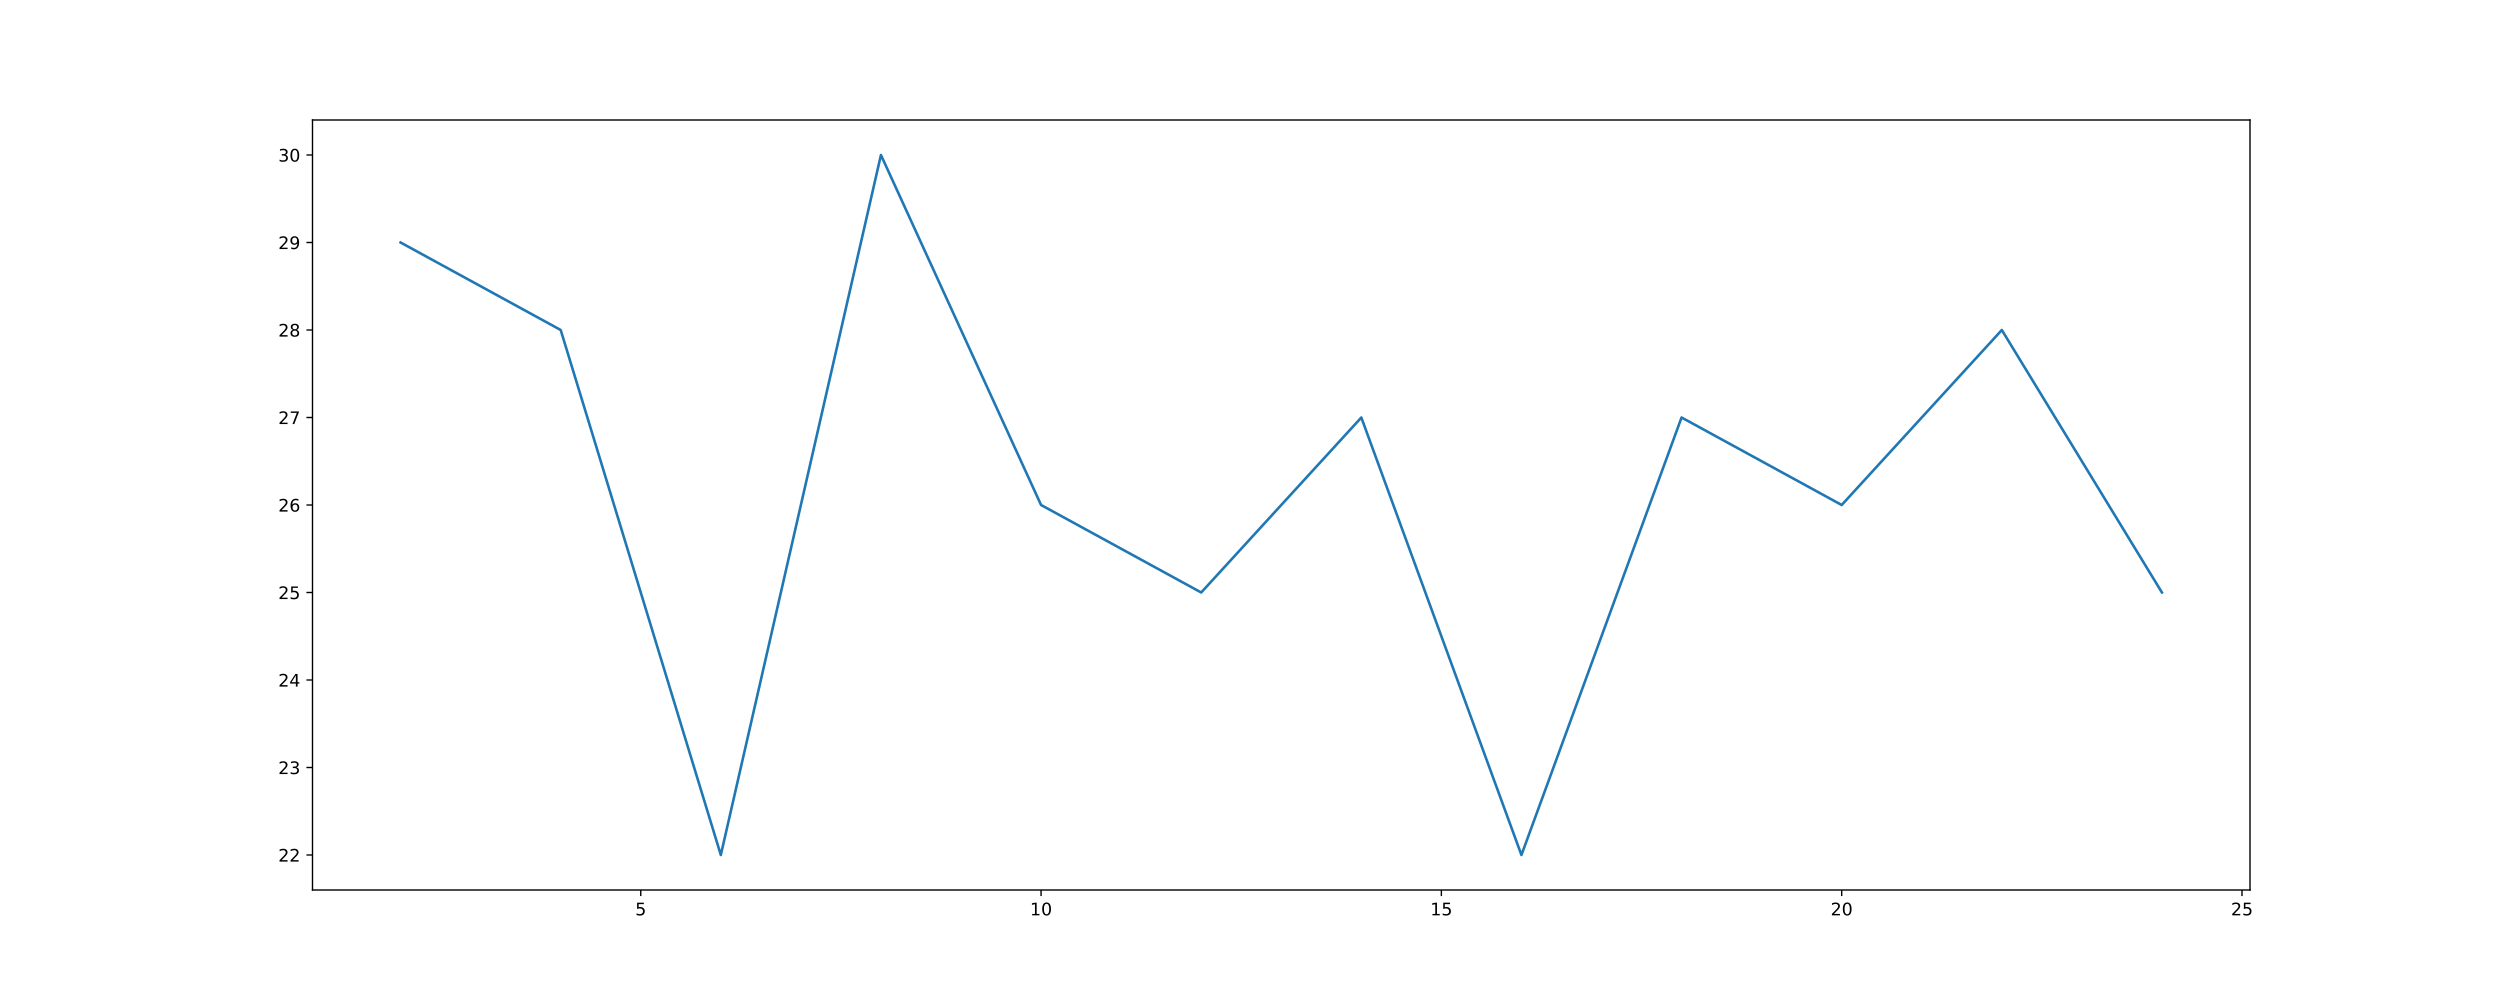
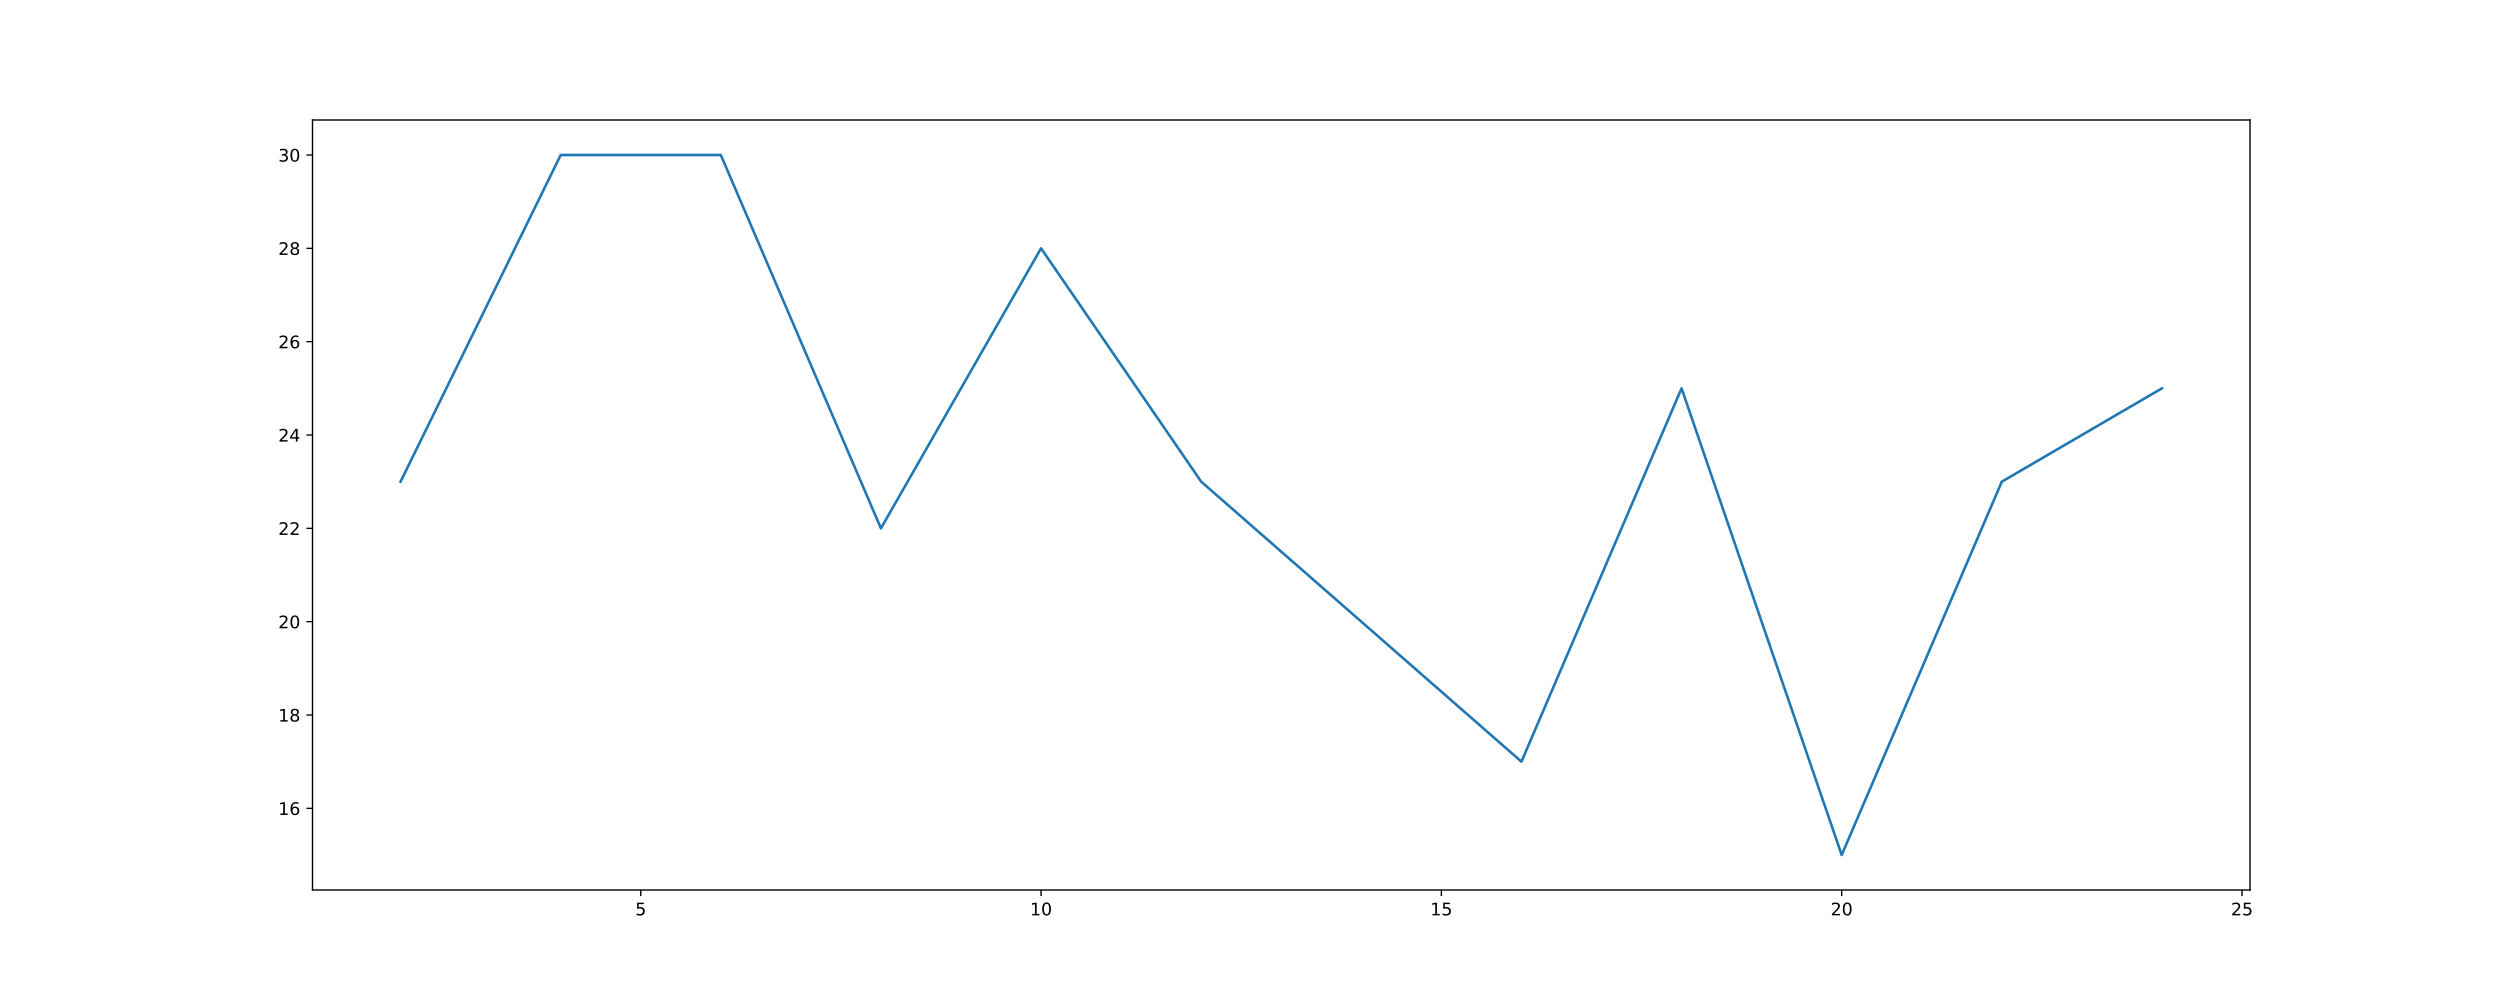
<svg xmlns="http://www.w3.org/2000/svg" xmlns:xlink="http://www.w3.org/1999/xlink" width="1440pt" height="576pt" viewBox="0 0 1440 576" version="1.1">
  <defs>
    <style type="text/css">*{stroke-linejoin: round; stroke-linecap: butt}</style>
  </defs>
  <g id="figure_1">
    <g id="patch_1">
      <path d="M 0 576  L 1440 576  L 1440 0  L 0 0  z " style="fill: #ffffff" />
    </g>
    <g id="axes_1">
      <g id="patch_2">
        <path d="M 180 512.64  L 1296 512.64  L 1296 69.12  L 180 69.12  z " style="fill: #ffffff" />
      </g>
      <g id="matplotlib.axis_1">
        <g id="xtick_1">
          <g id="line2d_1">
            <defs>
-               <path id="mc335e29240" d="M 0 0  L 0 3.5  " style="stroke: #000000; stroke-width: 0.8" />
+               <path id="me41805aba5" d="M 0 0  L 0 3.5  " style="stroke: #000000; stroke-width: 0.8" />
            </defs>
            <g>
-               <use xlink:href="#mc335e29240" x="369.074" y="512.64" style="stroke: #000000; stroke-width: 0.8" />
+               <use xlink:href="#me41805aba5" x="369.074" y="512.64" style="stroke: #000000; stroke-width: 0.8" />
            </g>
          </g>
          <g id="text_1">
            <g transform="translate(365.8931 527.2384) scale(0.1 -0.1)">
              <defs>
                <path id="DejaVuSans-35" d="M 691 4666  L 3169 4666  L 3169 4134  L 1269 4134  L 1269 2991  Q 1406 3038 1543 3061  Q 1681 3084 1819 3084  Q 2600 3084 3056 2656  Q 3513 2228 3513 1497  Q 3513 744 3044 326  Q 2575 -91 1722 -91  Q 1428 -91 1123 -41  Q 819 9 494 109  L 494 744  Q 775 591 1075 516  Q 1375 441 1709 441  Q 2250 441 2565 725  Q 2881 1009 2881 1497  Q 2881 1984 2565 2268  Q 2250 2553 1709 2553  Q 1456 2553 1204 2497  Q 953 2441 691 2322  L 691 4666  z " transform="scale(0.015625)" />
              </defs>
              <use xlink:href="#DejaVuSans-35" />
            </g>
          </g>
        </g>
        <g id="xtick_2">
          <g id="line2d_2">
            <g>
-               <use xlink:href="#mc335e29240" x="599.653" y="512.64" style="stroke: #000000; stroke-width: 0.8" />
+               <use xlink:href="#me41805aba5" x="599.653" y="512.64" style="stroke: #000000; stroke-width: 0.8" />
            </g>
          </g>
          <g id="text_2">
            <g transform="translate(593.2904 527.2384) scale(0.1 -0.1)">
              <defs>
                <path id="DejaVuSans-31" d="M 794 531  L 1825 531  L 1825 4091  L 703 3866  L 703 4441  L 1819 4666  L 2450 4666  L 2450 531  L 3481 531  L 3481 0  L 794 0  L 794 531  z " transform="scale(0.015625)" />
                <path id="DejaVuSans-30" d="M 2034 4250  Q 1547 4250 1301 3770  Q 1056 3291 1056 2328  Q 1056 1369 1301 889  Q 1547 409 2034 409  Q 2525 409 2770 889  Q 3016 1369 3016 2328  Q 3016 3291 2770 3770  Q 2525 4250 2034 4250  z M 2034 4750  Q 2819 4750 3233 4129  Q 3647 3509 3647 2328  Q 3647 1150 3233 529  Q 2819 -91 2034 -91  Q 1250 -91 836 529  Q 422 1150 422 2328  Q 422 3509 836 4129  Q 1250 4750 2034 4750  z " transform="scale(0.015625)" />
              </defs>
              <use xlink:href="#DejaVuSans-31" />
              <use xlink:href="#DejaVuSans-30" transform="translate(63.62305 0)" />
            </g>
          </g>
        </g>
        <g id="xtick_3">
          <g id="line2d_3">
            <g>
-               <use xlink:href="#mc335e29240" x="830.231" y="512.64" style="stroke: #000000; stroke-width: 0.8" />
+               <use xlink:href="#me41805aba5" x="830.231" y="512.64" style="stroke: #000000; stroke-width: 0.8" />
            </g>
          </g>
          <g id="text_3">
            <g transform="translate(823.8689 527.2384) scale(0.1 -0.1)">
              <use xlink:href="#DejaVuSans-31" />
              <use xlink:href="#DejaVuSans-35" transform="translate(63.62305 0)" />
            </g>
          </g>
        </g>
        <g id="xtick_4">
          <g id="line2d_4">
            <g>
-               <use xlink:href="#mc335e29240" x="1060.81" y="512.64" style="stroke: #000000; stroke-width: 0.8" />
+               <use xlink:href="#me41805aba5" x="1060.81" y="512.64" style="stroke: #000000; stroke-width: 0.8" />
            </g>
          </g>
          <g id="text_4">
            <g transform="translate(1054.447 527.2384) scale(0.1 -0.1)">
              <defs>
                <path id="DejaVuSans-32" d="M 1228 531  L 3431 531  L 3431 0  L 469 0  L 469 531  Q 828 903 1448 1529  Q 2069 2156 2228 2338  Q 2531 2678 2651 2914  Q 2772 3150 2772 3378  Q 2772 3750 2511 3984  Q 2250 4219 1831 4219  Q 1534 4219 1204 4116  Q 875 4013 500 3803  L 500 4441  Q 881 4594 1212 4672  Q 1544 4750 1819 4750  Q 2544 4750 2975 4387  Q 3406 4025 3406 3419  Q 3406 3131 3298 2873  Q 3191 2616 2906 2266  Q 2828 2175 2409 1742  Q 1991 1309 1228 531  z " transform="scale(0.015625)" />
              </defs>
              <use xlink:href="#DejaVuSans-32" />
              <use xlink:href="#DejaVuSans-30" transform="translate(63.62305 0)" />
            </g>
          </g>
        </g>
        <g id="xtick_5">
          <g id="line2d_5">
            <g>
-               <use xlink:href="#mc335e29240" x="1291.388" y="512.64" style="stroke: #000000; stroke-width: 0.8" />
+               <use xlink:href="#me41805aba5" x="1291.388" y="512.64" style="stroke: #000000; stroke-width: 0.8" />
            </g>
          </g>
          <g id="text_5">
            <g transform="translate(1285.026 527.2384) scale(0.1 -0.1)">
              <use xlink:href="#DejaVuSans-32" />
              <use xlink:href="#DejaVuSans-35" transform="translate(63.62305 0)" />
            </g>
          </g>
        </g>
      </g>
      <g id="matplotlib.axis_2">
        <g id="ytick_1">
          <g id="line2d_6">
            <defs>
-               <path id="mdeb54ca6cc" d="M 0 0  L -3.5 0  " style="stroke: #000000; stroke-width: 0.8" />
+               <path id="m768c33ea81" d="M 0 0  L -3.5 0  " style="stroke: #000000; stroke-width: 0.8" />
            </defs>
            <g>
-               <use xlink:href="#mdeb54ca6cc" x="180" y="492.48" style="stroke: #000000; stroke-width: 0.8" />
+               <use xlink:href="#m768c33ea81" x="180" y="465.6" style="stroke: #000000; stroke-width: 0.8" />
            </g>
          </g>
          <g id="text_6">
-             <g transform="translate(160.275 496.2792) scale(0.1 -0.1)">
-               <use xlink:href="#DejaVuSans-32" />
-               <use xlink:href="#DejaVuSans-32" transform="translate(63.62305 0)" />
+             <g transform="translate(160.275 469.3992) scale(0.1 -0.1)">
+               <defs>
+                 <path id="DejaVuSans-36" d="M 2113 2584  Q 1688 2584 1439 2293  Q 1191 2003 1191 1497  Q 1191 994 1439 701  Q 1688 409 2113 409  Q 2538 409 2786 701  Q 3034 994 3034 1497  Q 3034 2003 2786 2293  Q 2538 2584 2113 2584  z M 3366 4563  L 3366 3988  Q 3128 4100 2886 4159  Q 2644 4219 2406 4219  Q 1781 4219 1451 3797  Q 1122 3375 1075 2522  Q 1259 2794 1537 2939  Q 1816 3084 2150 3084  Q 2853 3084 3261 2657  Q 3669 2231 3669 1497  Q 3669 778 3244 343  Q 2819 -91 2113 -91  Q 1303 -91 875 529  Q 447 1150 447 2328  Q 447 3434 972 4092  Q 1497 4750 2381 4750  Q 2619 4750 2861 4703  Q 3103 4656 3366 4563  z " transform="scale(0.015625)" />
+               </defs>
+               <use xlink:href="#DejaVuSans-31" />
+               <use xlink:href="#DejaVuSans-36" transform="translate(63.62305 0)" />
            </g>
          </g>
        </g>
        <g id="ytick_2">
          <g id="line2d_7">
            <g>
-               <use xlink:href="#mdeb54ca6cc" x="180" y="442.08" style="stroke: #000000; stroke-width: 0.8" />
+               <use xlink:href="#m768c33ea81" x="180" y="411.84" style="stroke: #000000; stroke-width: 0.8" />
            </g>
          </g>
          <g id="text_7">
-             <g transform="translate(160.275 445.8792) scale(0.1 -0.1)">
-               <defs>
-                 <path id="DejaVuSans-33" d="M 2597 2516  Q 3050 2419 3304 2112  Q 3559 1806 3559 1356  Q 3559 666 3084 287  Q 2609 -91 1734 -91  Q 1441 -91 1130 -33  Q 819 25 488 141  L 488 750  Q 750 597 1062 519  Q 1375 441 1716 441  Q 2309 441 2620 675  Q 2931 909 2931 1356  Q 2931 1769 2642 2001  Q 2353 2234 1838 2234  L 1294 2234  L 1294 2753  L 1863 2753  Q 2328 2753 2575 2939  Q 2822 3125 2822 3475  Q 2822 3834 2567 4026  Q 2313 4219 1838 4219  Q 1578 4219 1281 4162  Q 984 4106 628 3988  L 628 4550  Q 988 4650 1302 4700  Q 1616 4750 1894 4750  Q 2613 4750 3031 4423  Q 3450 4097 3450 3541  Q 3450 3153 3228 2886  Q 3006 2619 2597 2516  z " transform="scale(0.015625)" />
-               </defs>
-               <use xlink:href="#DejaVuSans-32" />
-               <use xlink:href="#DejaVuSans-33" transform="translate(63.62305 0)" />
+             <g transform="translate(160.275 415.6392) scale(0.1 -0.1)">
+               <defs>
+                 <path id="DejaVuSans-38" d="M 2034 2216  Q 1584 2216 1326 1975  Q 1069 1734 1069 1313  Q 1069 891 1326 650  Q 1584 409 2034 409  Q 2484 409 2743 651  Q 3003 894 3003 1313  Q 3003 1734 2745 1975  Q 2488 2216 2034 2216  z M 1403 2484  Q 997 2584 770 2862  Q 544 3141 544 3541  Q 544 4100 942 4425  Q 1341 4750 2034 4750  Q 2731 4750 3128 4425  Q 3525 4100 3525 3541  Q 3525 3141 3298 2862  Q 3072 2584 2669 2484  Q 3125 2378 3379 2068  Q 3634 1759 3634 1313  Q 3634 634 3220 271  Q 2806 -91 2034 -91  Q 1263 -91 848 271  Q 434 634 434 1313  Q 434 1759 690 2068  Q 947 2378 1403 2484  z M 1172 3481  Q 1172 3119 1398 2916  Q 1625 2713 2034 2713  Q 2441 2713 2670 2916  Q 2900 3119 2900 3481  Q 2900 3844 2670 4047  Q 2441 4250 2034 4250  Q 1625 4250 1398 4047  Q 1172 3844 1172 3481  z " transform="scale(0.015625)" />
+               </defs>
+               <use xlink:href="#DejaVuSans-31" />
+               <use xlink:href="#DejaVuSans-38" transform="translate(63.62305 0)" />
            </g>
          </g>
        </g>
        <g id="ytick_3">
          <g id="line2d_8">
            <g>
-               <use xlink:href="#mdeb54ca6cc" x="180" y="391.68" style="stroke: #000000; stroke-width: 0.8" />
+               <use xlink:href="#m768c33ea81" x="180" y="358.08" style="stroke: #000000; stroke-width: 0.8" />
            </g>
          </g>
          <g id="text_8">
-             <g transform="translate(160.275 395.4792) scale(0.1 -0.1)">
-               <defs>
-                 <path id="DejaVuSans-34" d="M 2419 4116  L 825 1625  L 2419 1625  L 2419 4116  z M 2253 4666  L 3047 4666  L 3047 1625  L 3713 1625  L 3713 1100  L 3047 1100  L 3047 0  L 2419 0  L 2419 1100  L 313 1100  L 313 1709  L 2253 4666  z " transform="scale(0.015625)" />
-               </defs>
-               <use xlink:href="#DejaVuSans-32" />
-               <use xlink:href="#DejaVuSans-34" transform="translate(63.62305 0)" />
+             <g transform="translate(160.275 361.8792) scale(0.1 -0.1)">
+               <use xlink:href="#DejaVuSans-32" />
+               <use xlink:href="#DejaVuSans-30" transform="translate(63.62305 0)" />
            </g>
          </g>
        </g>
        <g id="ytick_4">
          <g id="line2d_9">
            <g>
-               <use xlink:href="#mdeb54ca6cc" x="180" y="341.28" style="stroke: #000000; stroke-width: 0.8" />
+               <use xlink:href="#m768c33ea81" x="180" y="304.32" style="stroke: #000000; stroke-width: 0.8" />
            </g>
          </g>
          <g id="text_9">
-             <g transform="translate(160.275 345.0792) scale(0.1 -0.1)">
-               <use xlink:href="#DejaVuSans-32" />
-               <use xlink:href="#DejaVuSans-35" transform="translate(63.62305 0)" />
+             <g transform="translate(160.275 308.1192) scale(0.1 -0.1)">
+               <use xlink:href="#DejaVuSans-32" />
+               <use xlink:href="#DejaVuSans-32" transform="translate(63.62305 0)" />
            </g>
          </g>
        </g>
        <g id="ytick_5">
          <g id="line2d_10">
            <g>
-               <use xlink:href="#mdeb54ca6cc" x="180" y="290.88" style="stroke: #000000; stroke-width: 0.8" />
+               <use xlink:href="#m768c33ea81" x="180" y="250.56" style="stroke: #000000; stroke-width: 0.8" />
            </g>
          </g>
          <g id="text_10">
-             <g transform="translate(160.275 294.6792) scale(0.1 -0.1)">
-               <defs>
-                 <path id="DejaVuSans-36" d="M 2113 2584  Q 1688 2584 1439 2293  Q 1191 2003 1191 1497  Q 1191 994 1439 701  Q 1688 409 2113 409  Q 2538 409 2786 701  Q 3034 994 3034 1497  Q 3034 2003 2786 2293  Q 2538 2584 2113 2584  z M 3366 4563  L 3366 3988  Q 3128 4100 2886 4159  Q 2644 4219 2406 4219  Q 1781 4219 1451 3797  Q 1122 3375 1075 2522  Q 1259 2794 1537 2939  Q 1816 3084 2150 3084  Q 2853 3084 3261 2657  Q 3669 2231 3669 1497  Q 3669 778 3244 343  Q 2819 -91 2113 -91  Q 1303 -91 875 529  Q 447 1150 447 2328  Q 447 3434 972 4092  Q 1497 4750 2381 4750  Q 2619 4750 2861 4703  Q 3103 4656 3366 4563  z " transform="scale(0.015625)" />
-               </defs>
-               <use xlink:href="#DejaVuSans-32" />
-               <use xlink:href="#DejaVuSans-36" transform="translate(63.62305 0)" />
+             <g transform="translate(160.275 254.3592) scale(0.1 -0.1)">
+               <defs>
+                 <path id="DejaVuSans-34" d="M 2419 4116  L 825 1625  L 2419 1625  L 2419 4116  z M 2253 4666  L 3047 4666  L 3047 1625  L 3713 1625  L 3713 1100  L 3047 1100  L 3047 0  L 2419 0  L 2419 1100  L 313 1100  L 313 1709  L 2253 4666  z " transform="scale(0.015625)" />
+               </defs>
+               <use xlink:href="#DejaVuSans-32" />
+               <use xlink:href="#DejaVuSans-34" transform="translate(63.62305 0)" />
            </g>
          </g>
        </g>
        <g id="ytick_6">
          <g id="line2d_11">
            <g>
-               <use xlink:href="#mdeb54ca6cc" x="180" y="240.48" style="stroke: #000000; stroke-width: 0.8" />
+               <use xlink:href="#m768c33ea81" x="180" y="196.8" style="stroke: #000000; stroke-width: 0.8" />
            </g>
          </g>
          <g id="text_11">
-             <g transform="translate(160.275 244.2792) scale(0.1 -0.1)">
-               <defs>
-                 <path id="DejaVuSans-37" d="M 525 4666  L 3525 4666  L 3525 4397  L 1831 0  L 1172 0  L 2766 4134  L 525 4134  L 525 4666  z " transform="scale(0.015625)" />
-               </defs>
-               <use xlink:href="#DejaVuSans-32" />
-               <use xlink:href="#DejaVuSans-37" transform="translate(63.62305 0)" />
+             <g transform="translate(160.275 200.5992) scale(0.1 -0.1)">
+               <use xlink:href="#DejaVuSans-32" />
+               <use xlink:href="#DejaVuSans-36" transform="translate(63.62305 0)" />
            </g>
          </g>
        </g>
        <g id="ytick_7">
          <g id="line2d_12">
            <g>
-               <use xlink:href="#mdeb54ca6cc" x="180" y="190.08" style="stroke: #000000; stroke-width: 0.8" />
+               <use xlink:href="#m768c33ea81" x="180" y="143.04" style="stroke: #000000; stroke-width: 0.8" />
            </g>
          </g>
          <g id="text_12">
-             <g transform="translate(160.275 193.8792) scale(0.1 -0.1)">
-               <defs>
-                 <path id="DejaVuSans-38" d="M 2034 2216  Q 1584 2216 1326 1975  Q 1069 1734 1069 1313  Q 1069 891 1326 650  Q 1584 409 2034 409  Q 2484 409 2743 651  Q 3003 894 3003 1313  Q 3003 1734 2745 1975  Q 2488 2216 2034 2216  z M 1403 2484  Q 997 2584 770 2862  Q 544 3141 544 3541  Q 544 4100 942 4425  Q 1341 4750 2034 4750  Q 2731 4750 3128 4425  Q 3525 4100 3525 3541  Q 3525 3141 3298 2862  Q 3072 2584 2669 2484  Q 3125 2378 3379 2068  Q 3634 1759 3634 1313  Q 3634 634 3220 271  Q 2806 -91 2034 -91  Q 1263 -91 848 271  Q 434 634 434 1313  Q 434 1759 690 2068  Q 947 2378 1403 2484  z M 1172 3481  Q 1172 3119 1398 2916  Q 1625 2713 2034 2713  Q 2441 2713 2670 2916  Q 2900 3119 2900 3481  Q 2900 3844 2670 4047  Q 2441 4250 2034 4250  Q 1625 4250 1398 4047  Q 1172 3844 1172 3481  z " transform="scale(0.015625)" />
-               </defs>
+             <g transform="translate(160.275 146.8392) scale(0.1 -0.1)">
              <use xlink:href="#DejaVuSans-32" />
              <use xlink:href="#DejaVuSans-38" transform="translate(63.62305 0)" />
            </g>
          </g>
        </g>
        <g id="ytick_8">
          <g id="line2d_13">
            <g>
-               <use xlink:href="#mdeb54ca6cc" x="180" y="139.68" style="stroke: #000000; stroke-width: 0.8" />
+               <use xlink:href="#m768c33ea81" x="180" y="89.28" style="stroke: #000000; stroke-width: 0.8" />
            </g>
          </g>
          <g id="text_13">
-             <g transform="translate(160.275 143.4792) scale(0.1 -0.1)">
-               <defs>
-                 <path id="DejaVuSans-39" d="M 703 97  L 703 672  Q 941 559 1184 500  Q 1428 441 1663 441  Q 2288 441 2617 861  Q 2947 1281 2994 2138  Q 2813 1869 2534 1725  Q 2256 1581 1919 1581  Q 1219 1581 811 2004  Q 403 2428 403 3163  Q 403 3881 828 4315  Q 1253 4750 1959 4750  Q 2769 4750 3195 4129  Q 3622 3509 3622 2328  Q 3622 1225 3098 567  Q 2575 -91 1691 -91  Q 1453 -91 1209 -44  Q 966 3 703 97  z M 1959 2075  Q 2384 2075 2632 2365  Q 2881 2656 2881 3163  Q 2881 3666 2632 3958  Q 2384 4250 1959 4250  Q 1534 4250 1286 3958  Q 1038 3666 1038 3163  Q 1038 2656 1286 2365  Q 1534 2075 1959 2075  z " transform="scale(0.015625)" />
-               </defs>
-               <use xlink:href="#DejaVuSans-32" />
-               <use xlink:href="#DejaVuSans-39" transform="translate(63.62305 0)" />
-             </g>
-           </g>
-         </g>
-         <g id="ytick_9">
-           <g id="line2d_14">
-             <g>
-               <use xlink:href="#mdeb54ca6cc" x="180" y="89.28" style="stroke: #000000; stroke-width: 0.8" />
-             </g>
-           </g>
-           <g id="text_14">
            <g transform="translate(160.275 93.07922) scale(0.1 -0.1)">
+               <defs>
+                 <path id="DejaVuSans-33" d="M 2597 2516  Q 3050 2419 3304 2112  Q 3559 1806 3559 1356  Q 3559 666 3084 287  Q 2609 -91 1734 -91  Q 1441 -91 1130 -33  Q 819 25 488 141  L 488 750  Q 750 597 1062 519  Q 1375 441 1716 441  Q 2309 441 2620 675  Q 2931 909 2931 1356  Q 2931 1769 2642 2001  Q 2353 2234 1838 2234  L 1294 2234  L 1294 2753  L 1863 2753  Q 2328 2753 2575 2939  Q 2822 3125 2822 3475  Q 2822 3834 2567 4026  Q 2313 4219 1838 4219  Q 1578 4219 1281 4162  Q 984 4106 628 3988  L 628 4550  Q 988 4650 1302 4700  Q 1616 4750 1894 4750  Q 2613 4750 3031 4423  Q 3450 4097 3450 3541  Q 3450 3153 3228 2886  Q 3006 2619 2597 2516  z " transform="scale(0.015625)" />
+               </defs>
              <use xlink:href="#DejaVuSans-33" />
              <use xlink:href="#DejaVuSans-30" transform="translate(63.62305 0)" />
            </g>
          </g>
        </g>
      </g>
-       <g id="line2d_15">
-         <path d="M 230.727 139.68  L 322.959 190.08  L 415.19 492.48  L 507.421 89.28  L 599.653 290.88  L 691.884 341.28  L 784.116 240.48  L 876.347 492.48  L 968.579 240.48  L 1060.81 290.88  L 1153.041 190.08  L 1245.273 341.28  " clip-path="url(#p94e80a48e0)" style="fill: none; stroke: #1f77b4; stroke-width: 1.5; stroke-linecap: square" />
+       <g id="line2d_14">
+         <path d="M 230.727 277.44  L 322.959 89.28  L 415.19 89.28  L 507.421 304.32  L 599.653 143.04  L 691.884 277.44  L 784.116 358.08  L 876.347 438.72  L 968.579 223.68  L 1060.81 492.48  L 1153.041 277.44  L 1245.273 223.68  " clip-path="url(#p5edf536033)" style="fill: none; stroke: #1f77b4; stroke-width: 1.5; stroke-linecap: square" />
      </g>
      <g id="patch_3">
        <path d="M 180 512.64  L 180 69.12  " style="fill: none; stroke: #000000; stroke-width: 0.8; stroke-linejoin: miter; stroke-linecap: square" />
      </g>
      <g id="patch_4">
        <path d="M 1296 512.64  L 1296 69.12  " style="fill: none; stroke: #000000; stroke-width: 0.8; stroke-linejoin: miter; stroke-linecap: square" />
      </g>
      <g id="patch_5">
        <path d="M 180 512.64  L 1296 512.64  " style="fill: none; stroke: #000000; stroke-width: 0.8; stroke-linejoin: miter; stroke-linecap: square" />
      </g>
      <g id="patch_6">
        <path d="M 180 69.12  L 1296 69.12  " style="fill: none; stroke: #000000; stroke-width: 0.8; stroke-linejoin: miter; stroke-linecap: square" />
      </g>
    </g>
  </g>
  <defs>
-     <clipPath id="p94e80a48e0">
+     <clipPath id="p5edf536033">
      <rect x="180" y="69.12" width="1116" height="443.52" />
    </clipPath>
  </defs>
</svg>
